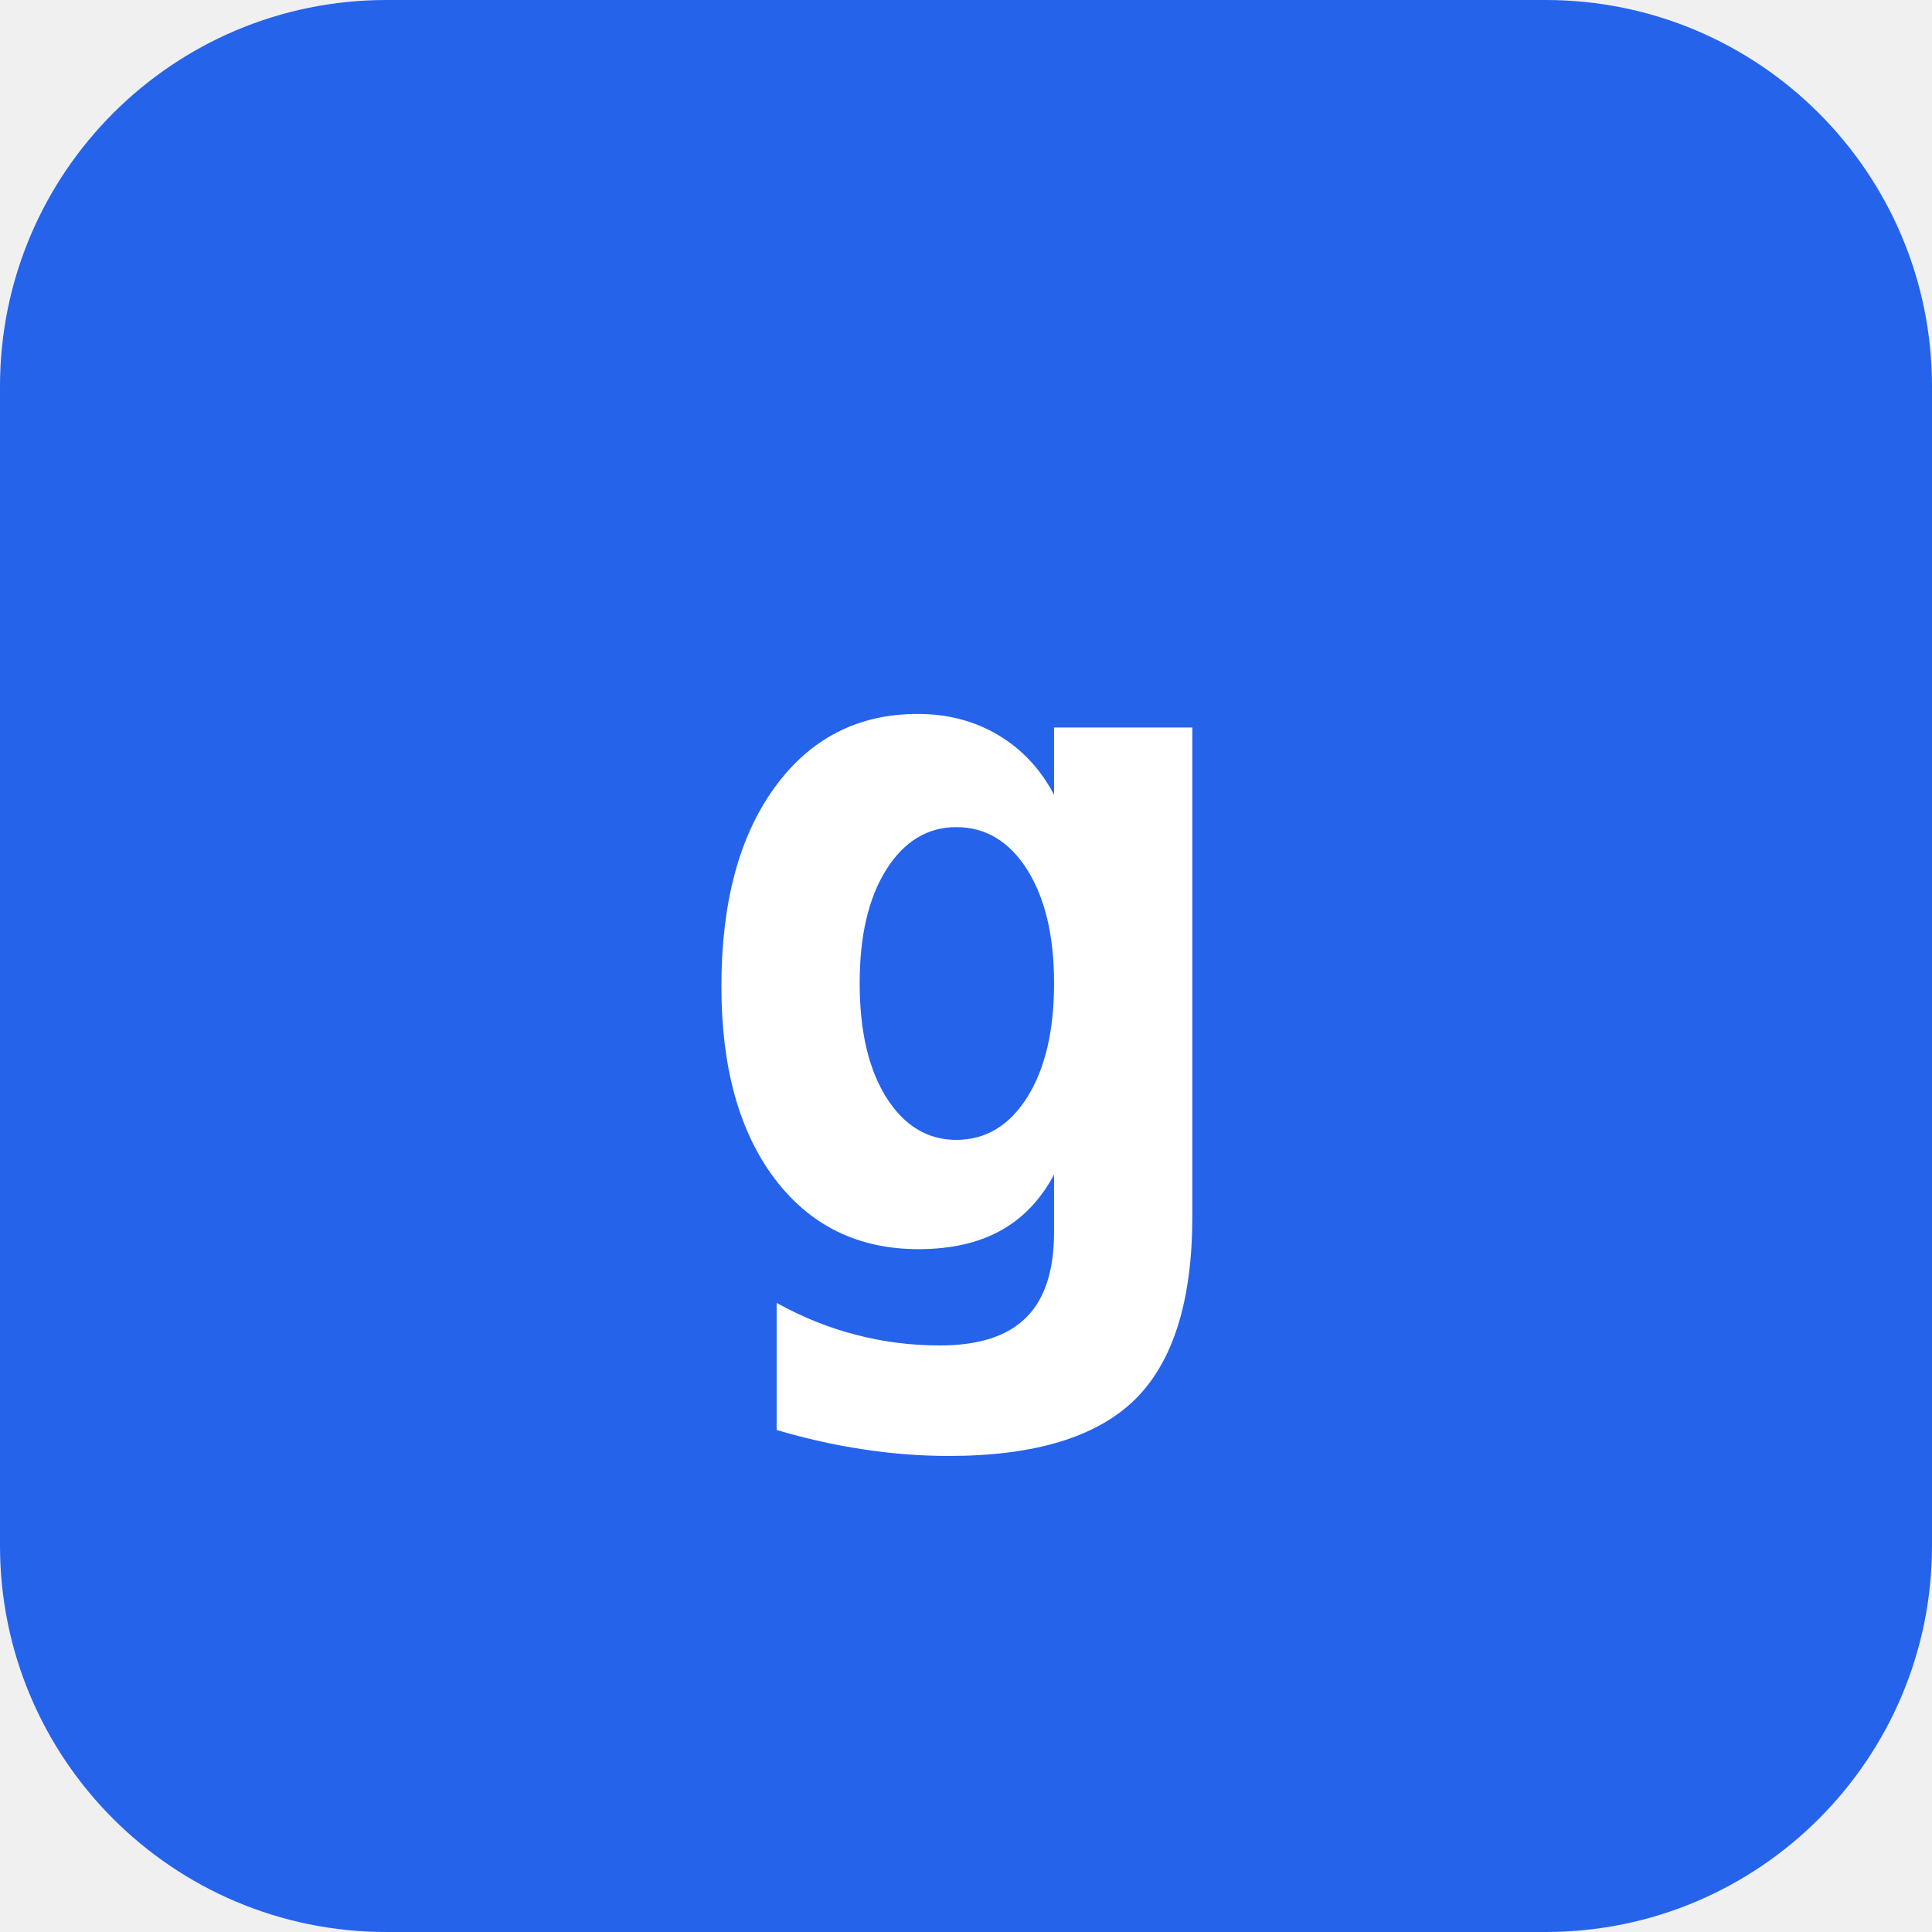
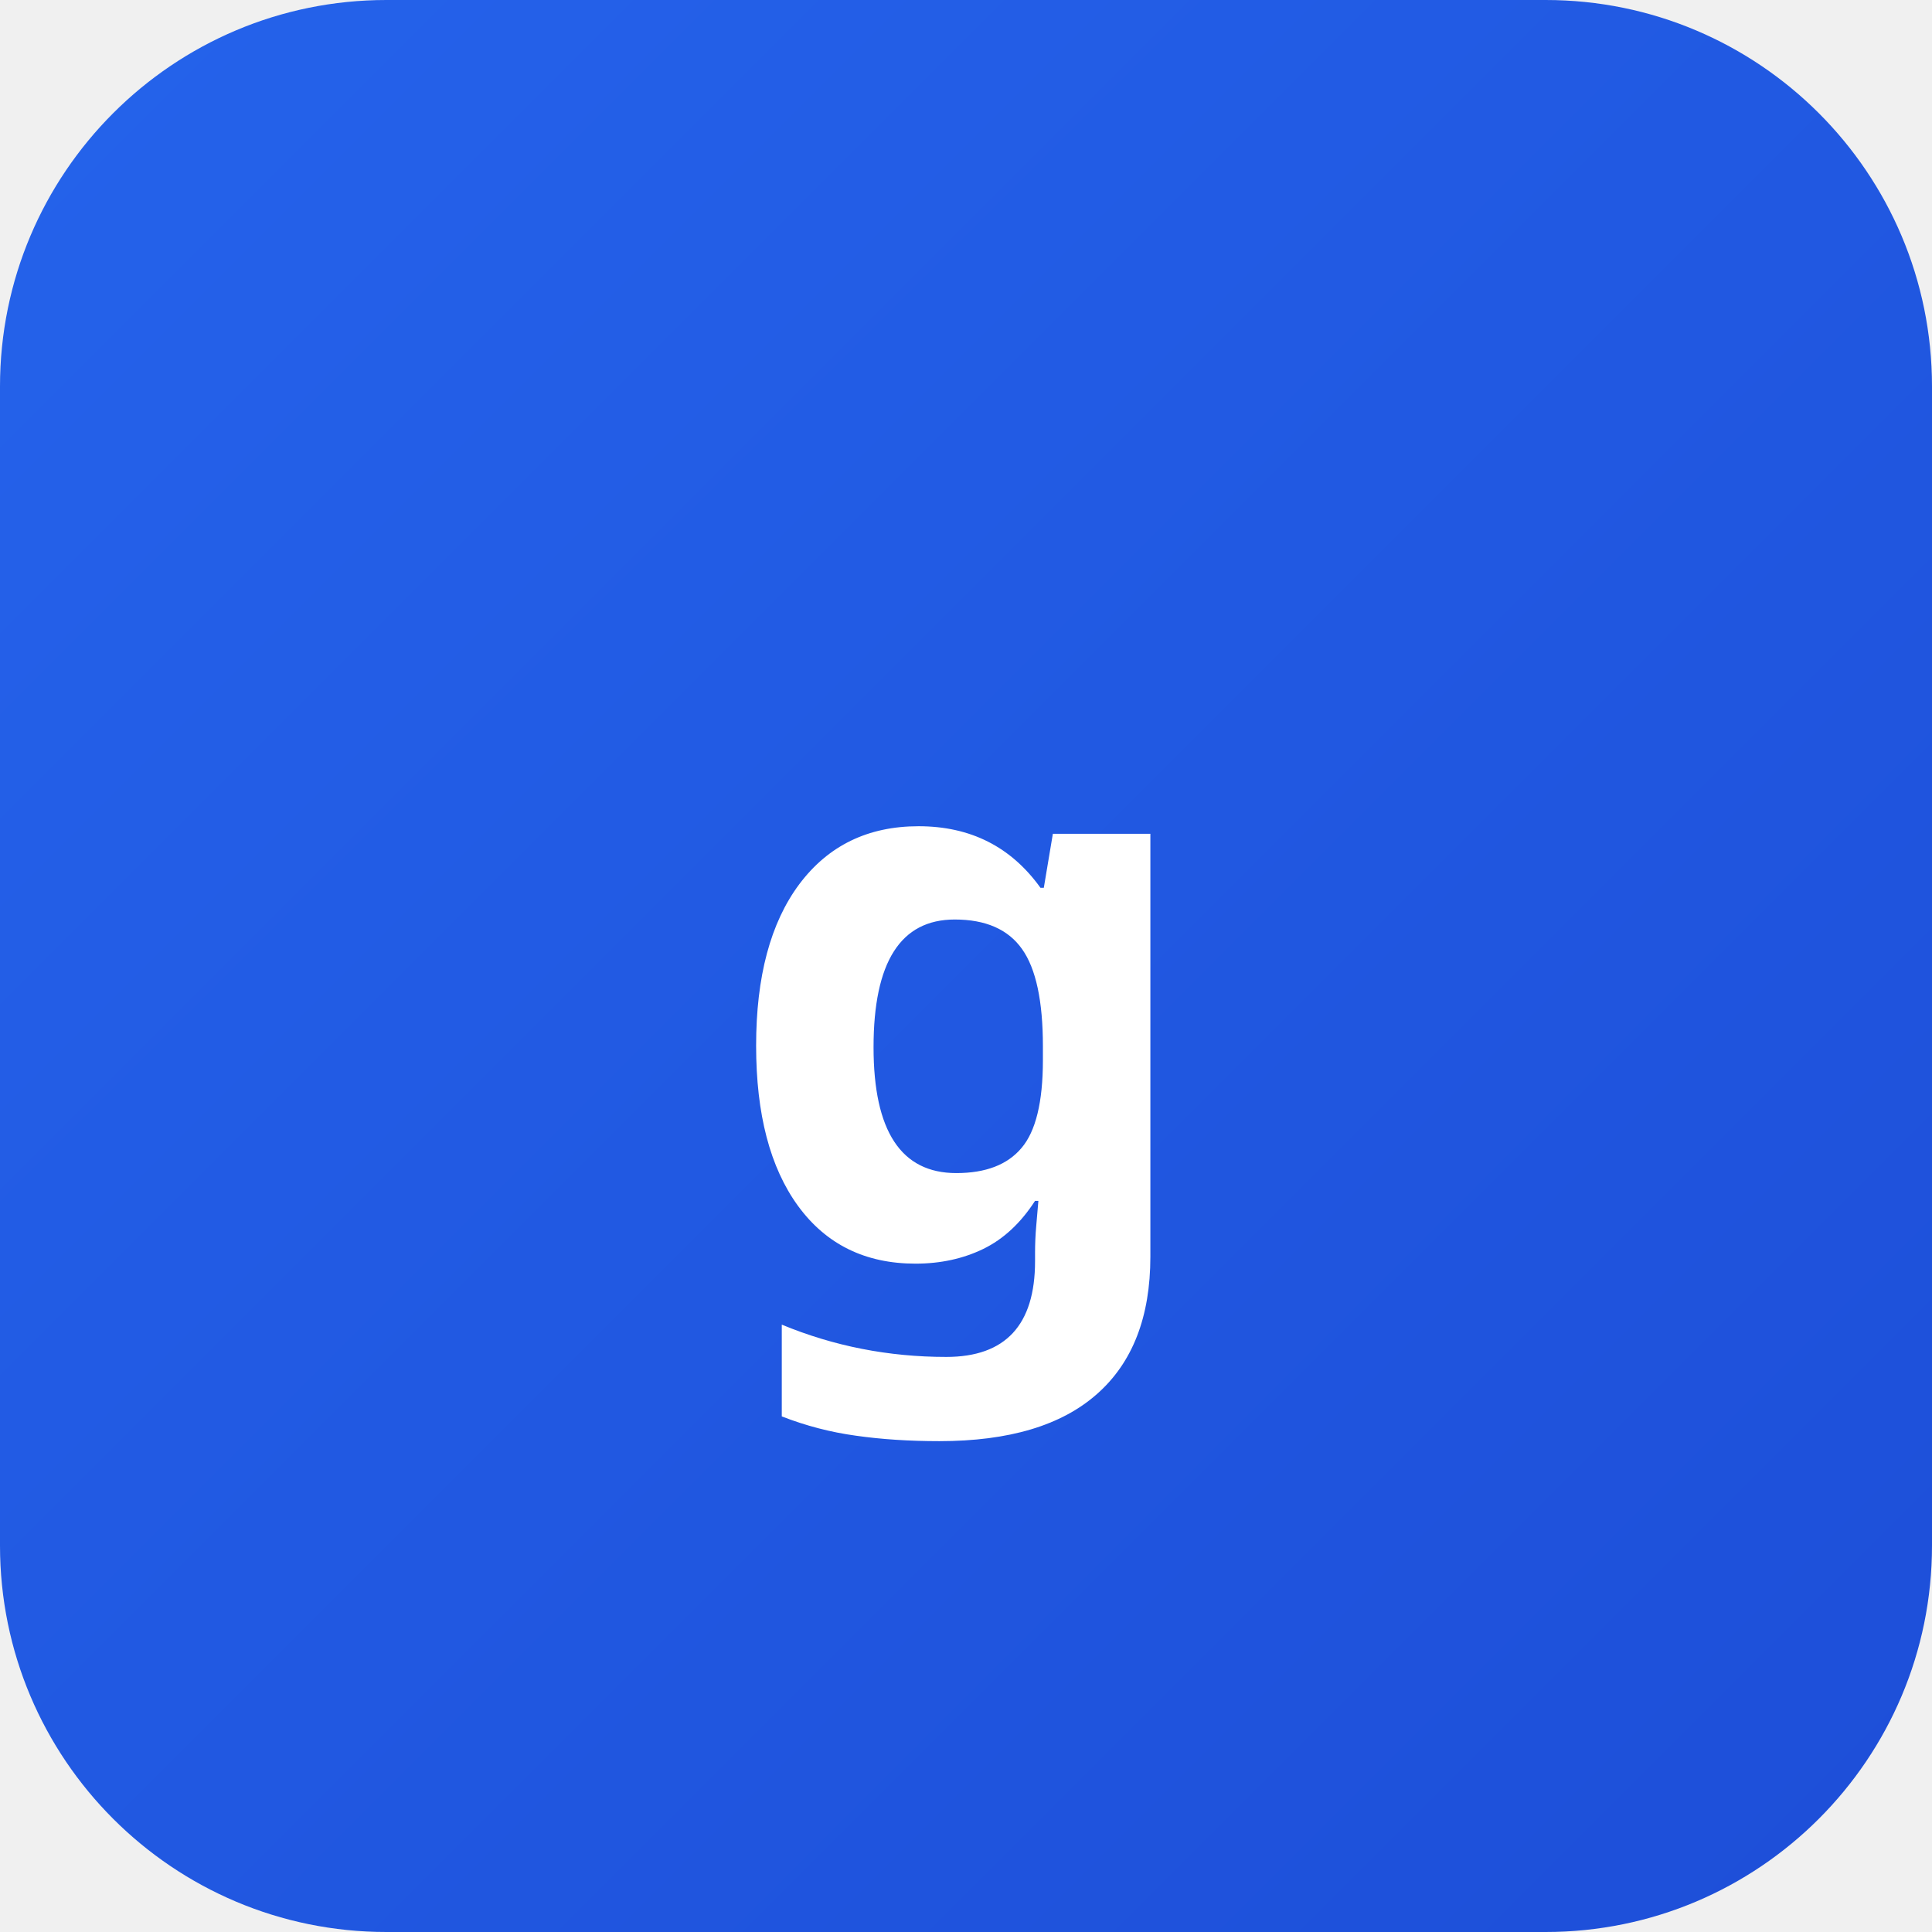
<svg xmlns="http://www.w3.org/2000/svg" viewBox="0 0 100 100">
-   <rect width="100" height="100" rx="20" fill="#2563eb" />
-   <text x="50" y="65" text-anchor="middle" font-size="50" font-weight="bold" fill="white" font-family="monospace">g</text>
+   <defs>
+     <linearGradient id="bg" x1="0" y1="0" x2="1" y2="1">
+       <stop offset="0%" stop-color="#2563eb" />
+       <stop offset="100%" stop-color="#1d4ed8" />
+     </linearGradient>
+   </defs>
+   <rect width="100" height="100" rx="20" fill="url(#bg)" />
+   <text x="50" y="65" text-anchor="middle" font-family="system-ui, sans-serif" font-weight="700" font-size="40" fill="white">g</text>
</svg>
